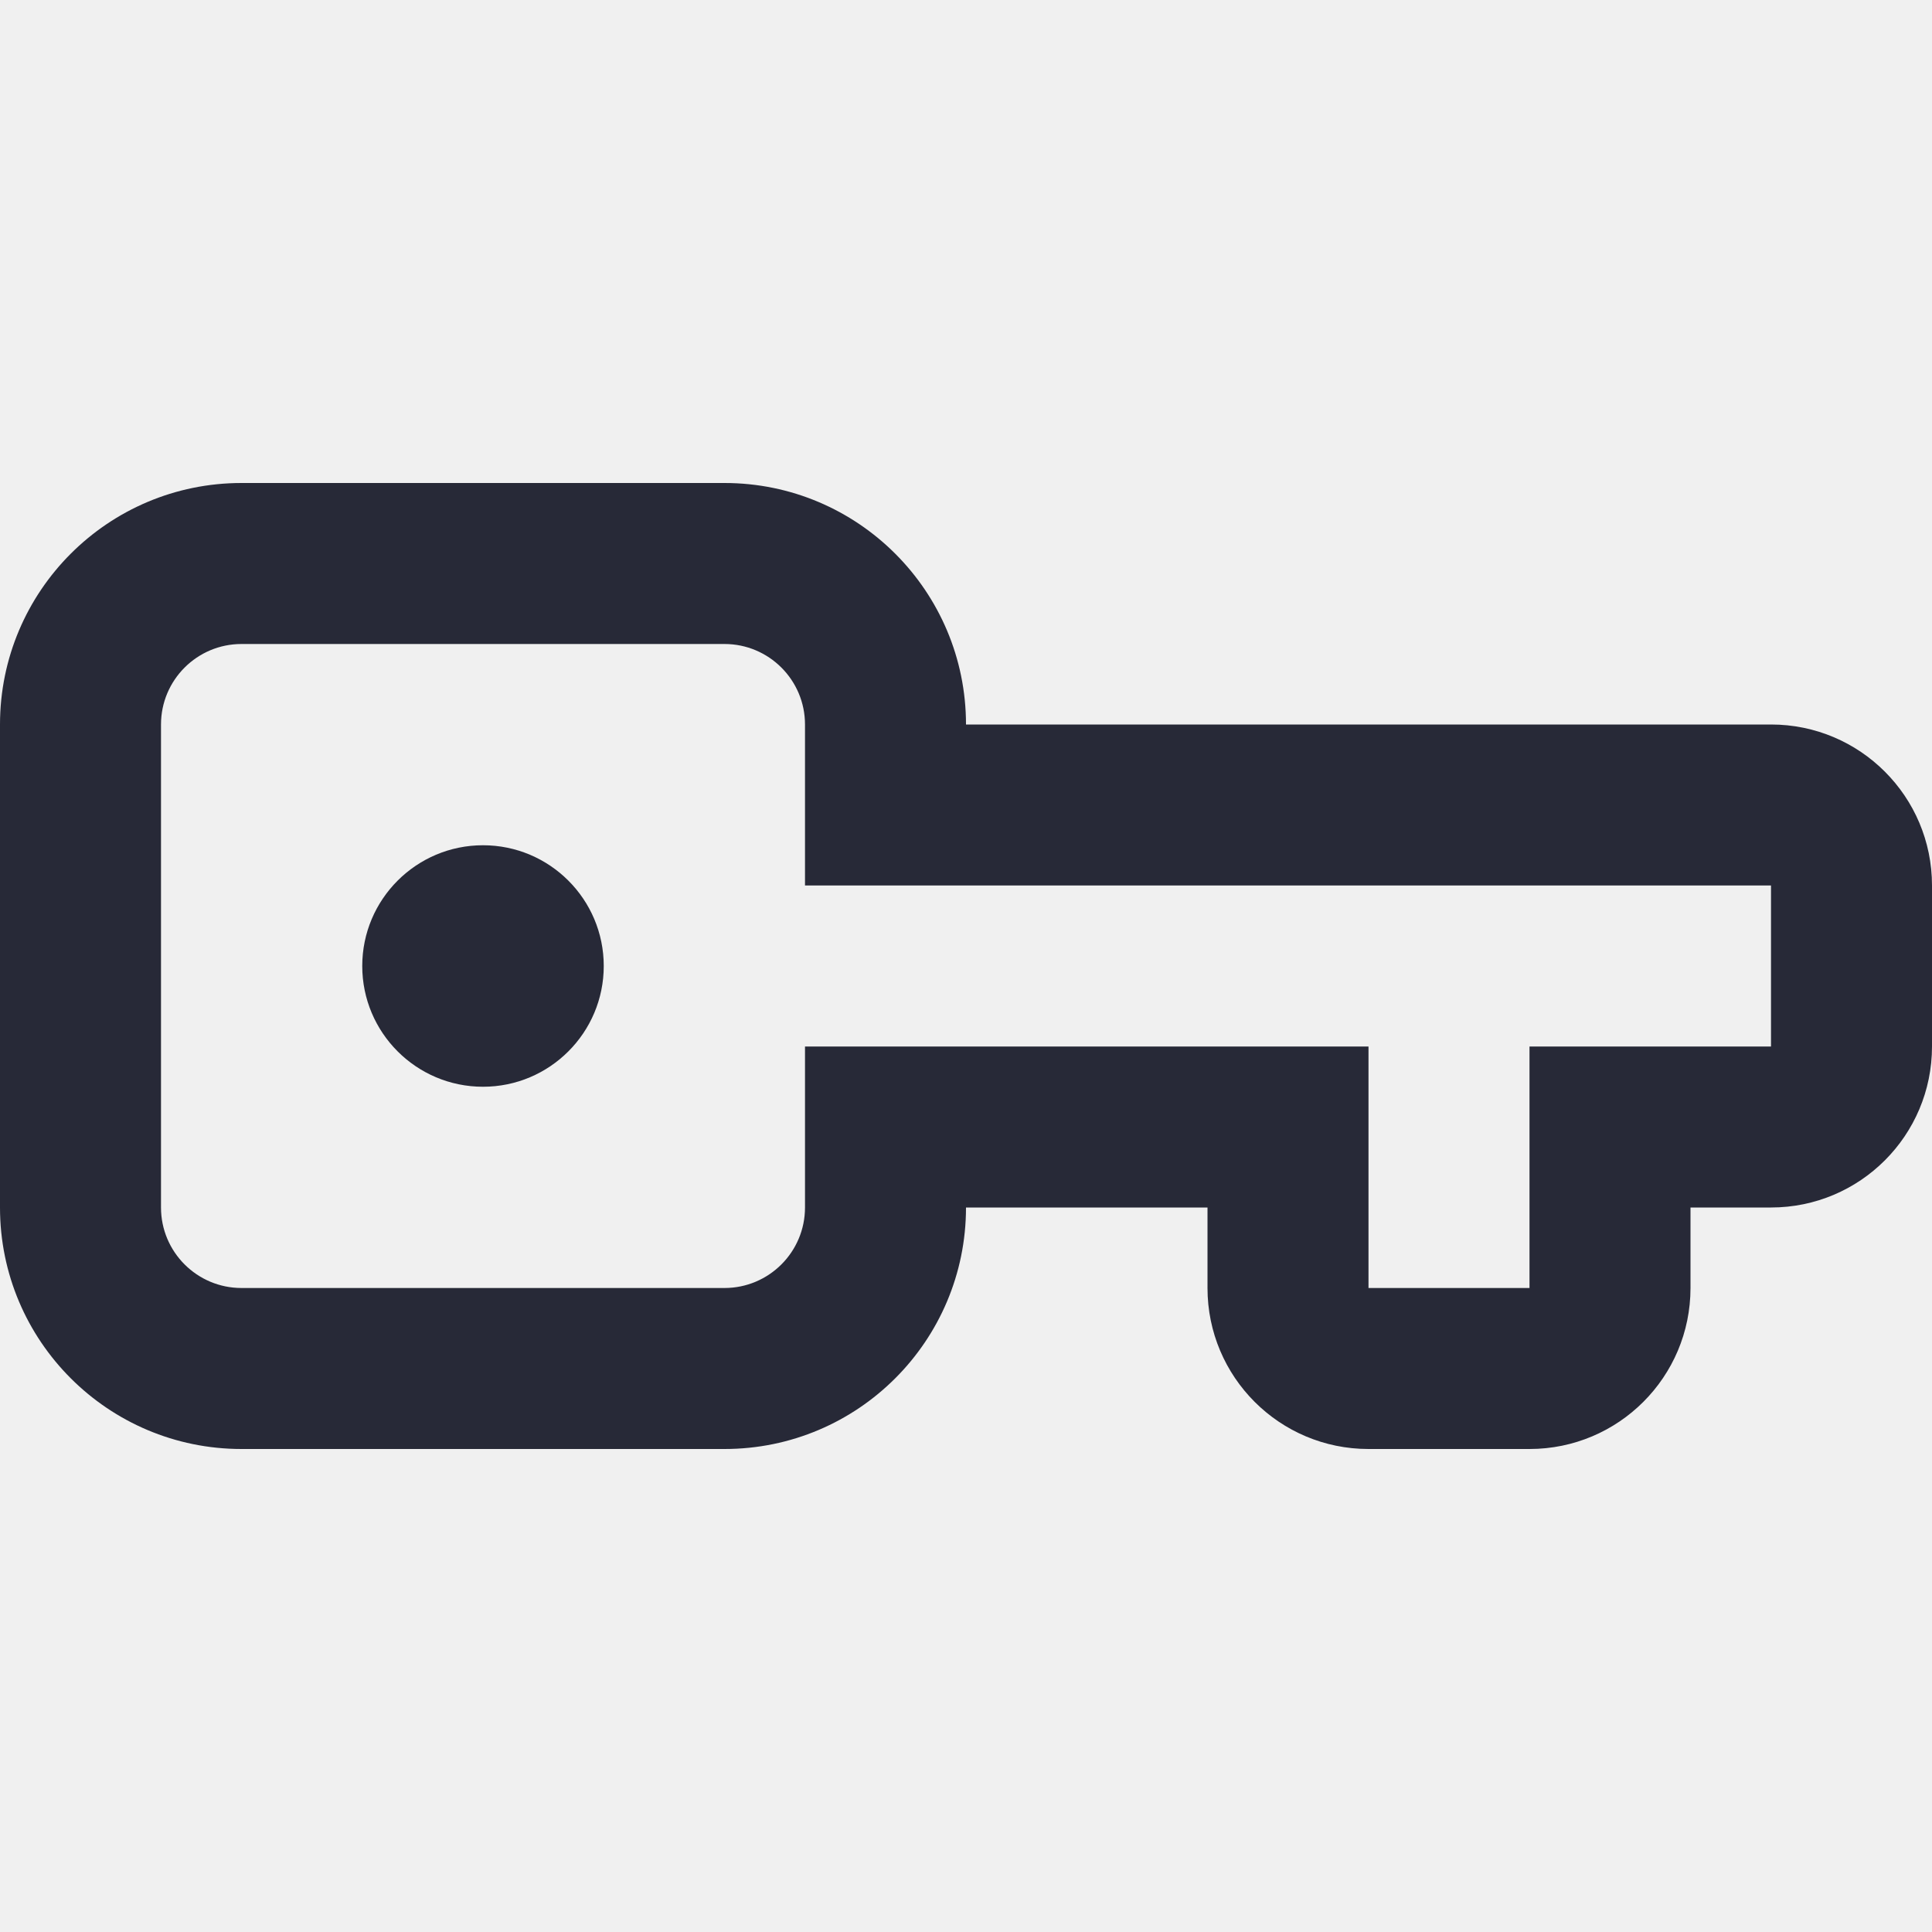
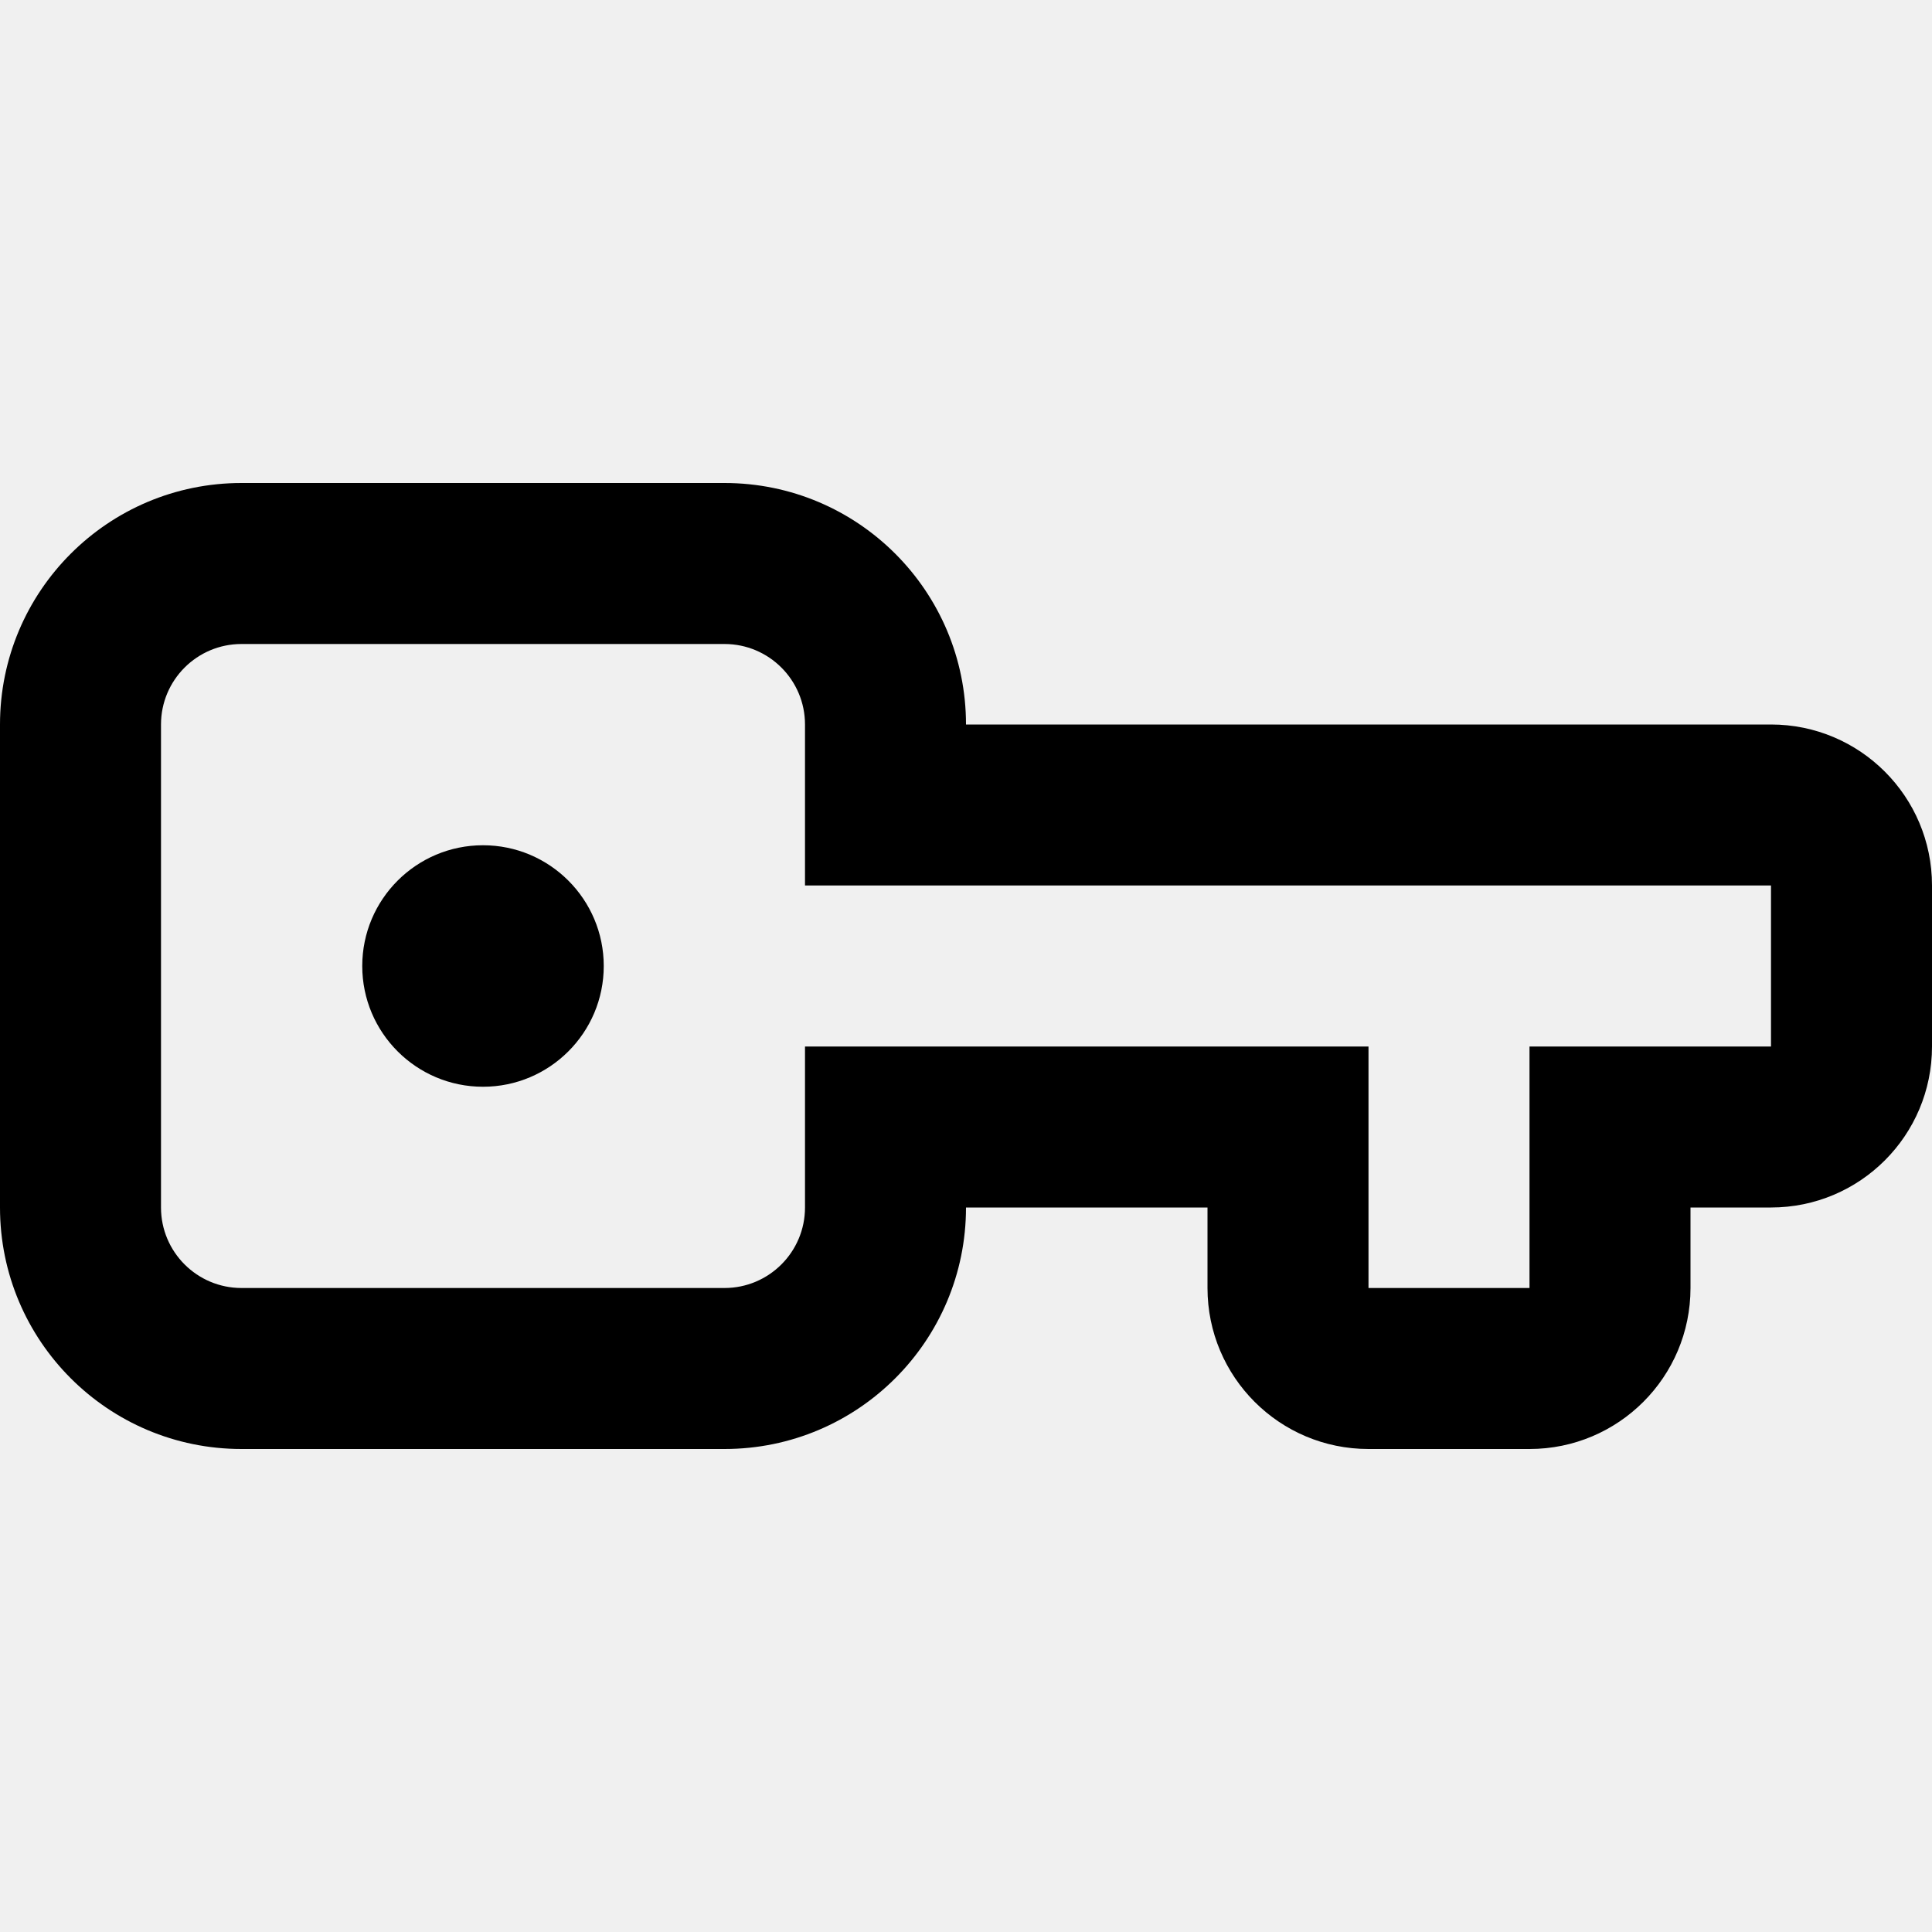
- <svg xmlns="http://www.w3.org/2000/svg" width="24" height="24" viewBox="0 0 24 24" fill="none">
+ <svg xmlns="http://www.w3.org/2000/svg" width="24" height="24" viewBox="0 0 24 24" fill="currentColor">
  <g clip-path="url(#clip0_10_506)">
-     <path d="M7.5 12C7.5 11.172 6.828 10.5 6 10.5C5.172 10.5 4.5 11.172 4.5 12C4.5 12.828 5.172 13.5 6 13.5C6.828 13.5 7.5 12.828 7.5 12Z" fill="#272937" />
-     <path fill-rule="evenodd" clip-rule="evenodd" d="M9 18C10.657 18 12 16.657 12 15H15V16C15 17.105 15.895 18 17 18H19C20.105 18 21 17.105 21 16V15H22C23.105 15 24 14.105 24 13V11C24 9.895 23.105 9 22 9H12C12 7.343 10.657 6 9 6H3C1.343 6 -1.31134e-07 7.343 0 9L2.62268e-07 15C3.34692e-07 16.657 1.343 18 3 18H9ZM10 15V13H17V16H19V13H22V11H10V9C10 8.448 9.552 8 9 8L3 8C2.448 8 2 8.448 2 9V15C2 15.552 2.448 16 3 16H9C9.552 16 10 15.552 10 15Z" fill="#272937" />
+     <path d="M7.5 12C7.5 11.172 6.828 10.5 6 10.5C5.172 10.5 4.5 11.172 4.5 12C4.5 12.828 5.172 13.5 6 13.5C6.828 13.5 7.5 12.828 7.5 12Z" fill="currentColor" />
+     <path fill-rule="evenodd" clip-rule="evenodd" d="M9 18C10.657 18 12 16.657 12 15H15V16C15 17.105 15.895 18 17 18H19C20.105 18 21 17.105 21 16V15H22C23.105 15 24 14.105 24 13V11C24 9.895 23.105 9 22 9H12C12 7.343 10.657 6 9 6H3C1.343 6 -1.31134e-07 7.343 0 9L2.62268e-07 15C3.34692e-07 16.657 1.343 18 3 18H9ZM10 15V13H17V16H19V13H22V11H10V9C10 8.448 9.552 8 9 8L3 8C2.448 8 2 8.448 2 9V15C2 15.552 2.448 16 3 16H9C9.552 16 10 15.552 10 15Z" fill="currentColor" />
  </g>
  <defs>
    <clipPath id="clip0_10_506">
-       <rect width="24" height="24" fill="white" />
+       <rect width="24" height="24" fill="currentColor" />
    </clipPath>
  </defs>
</svg>
